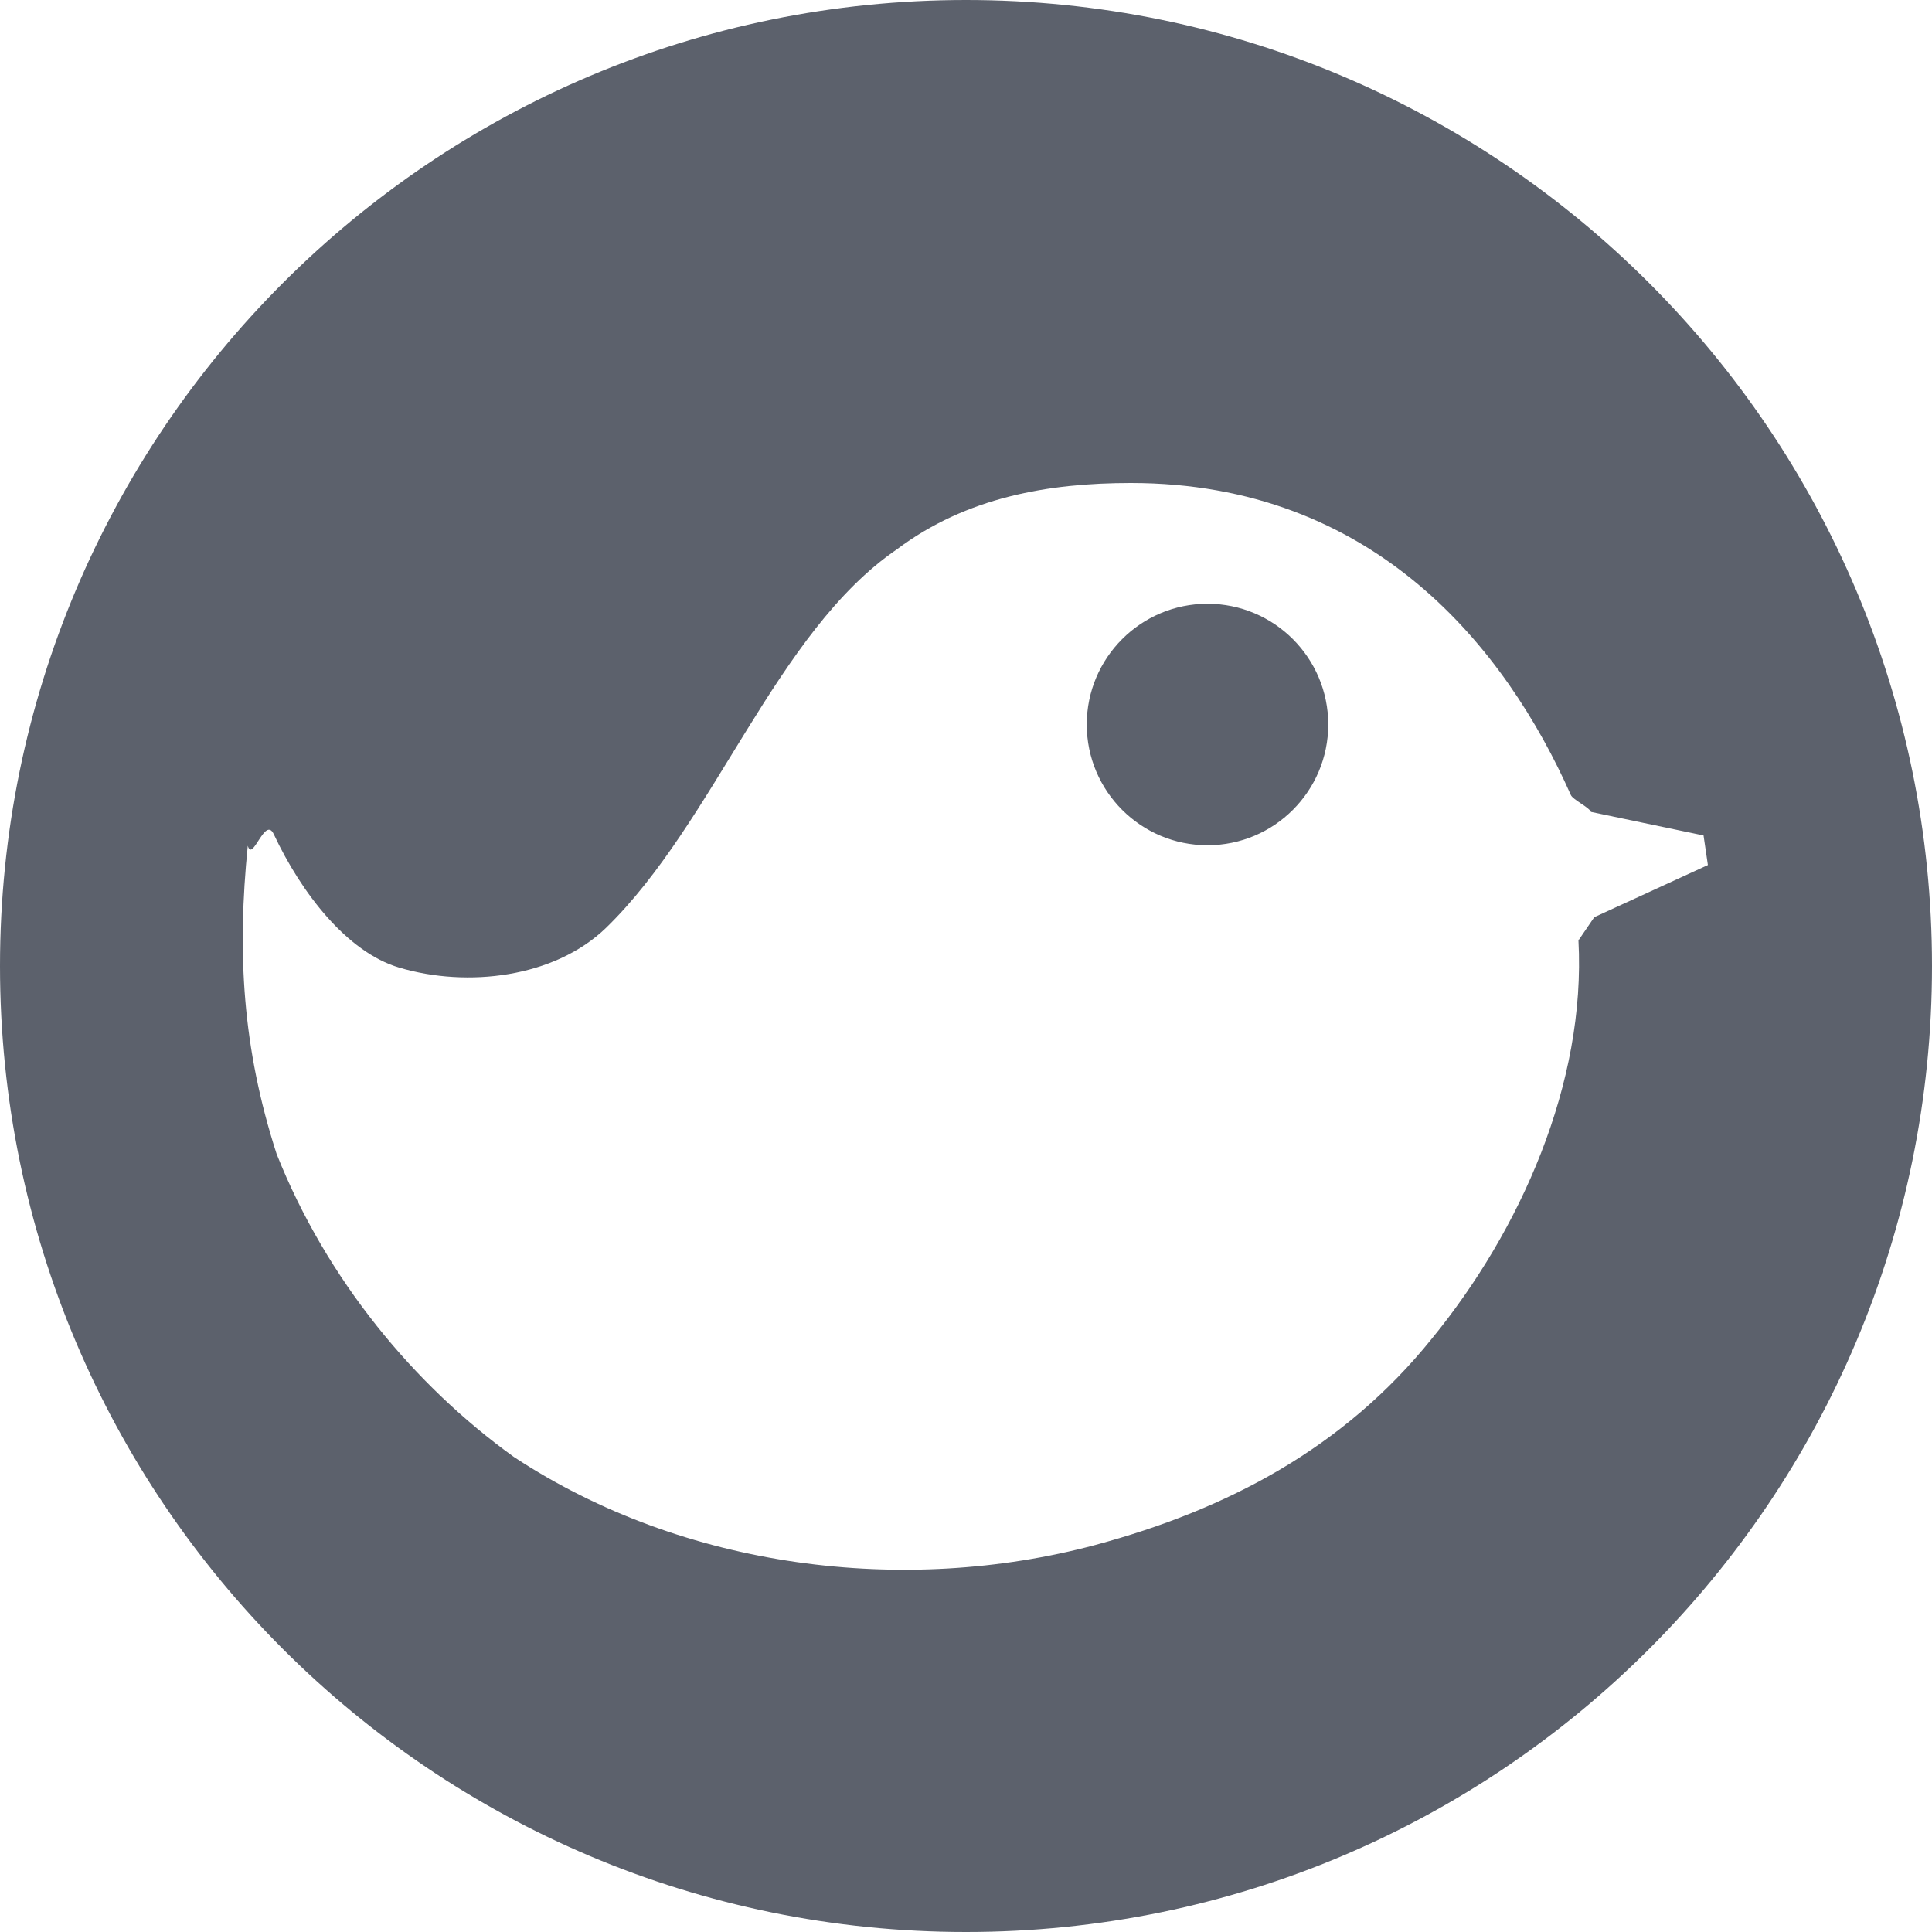
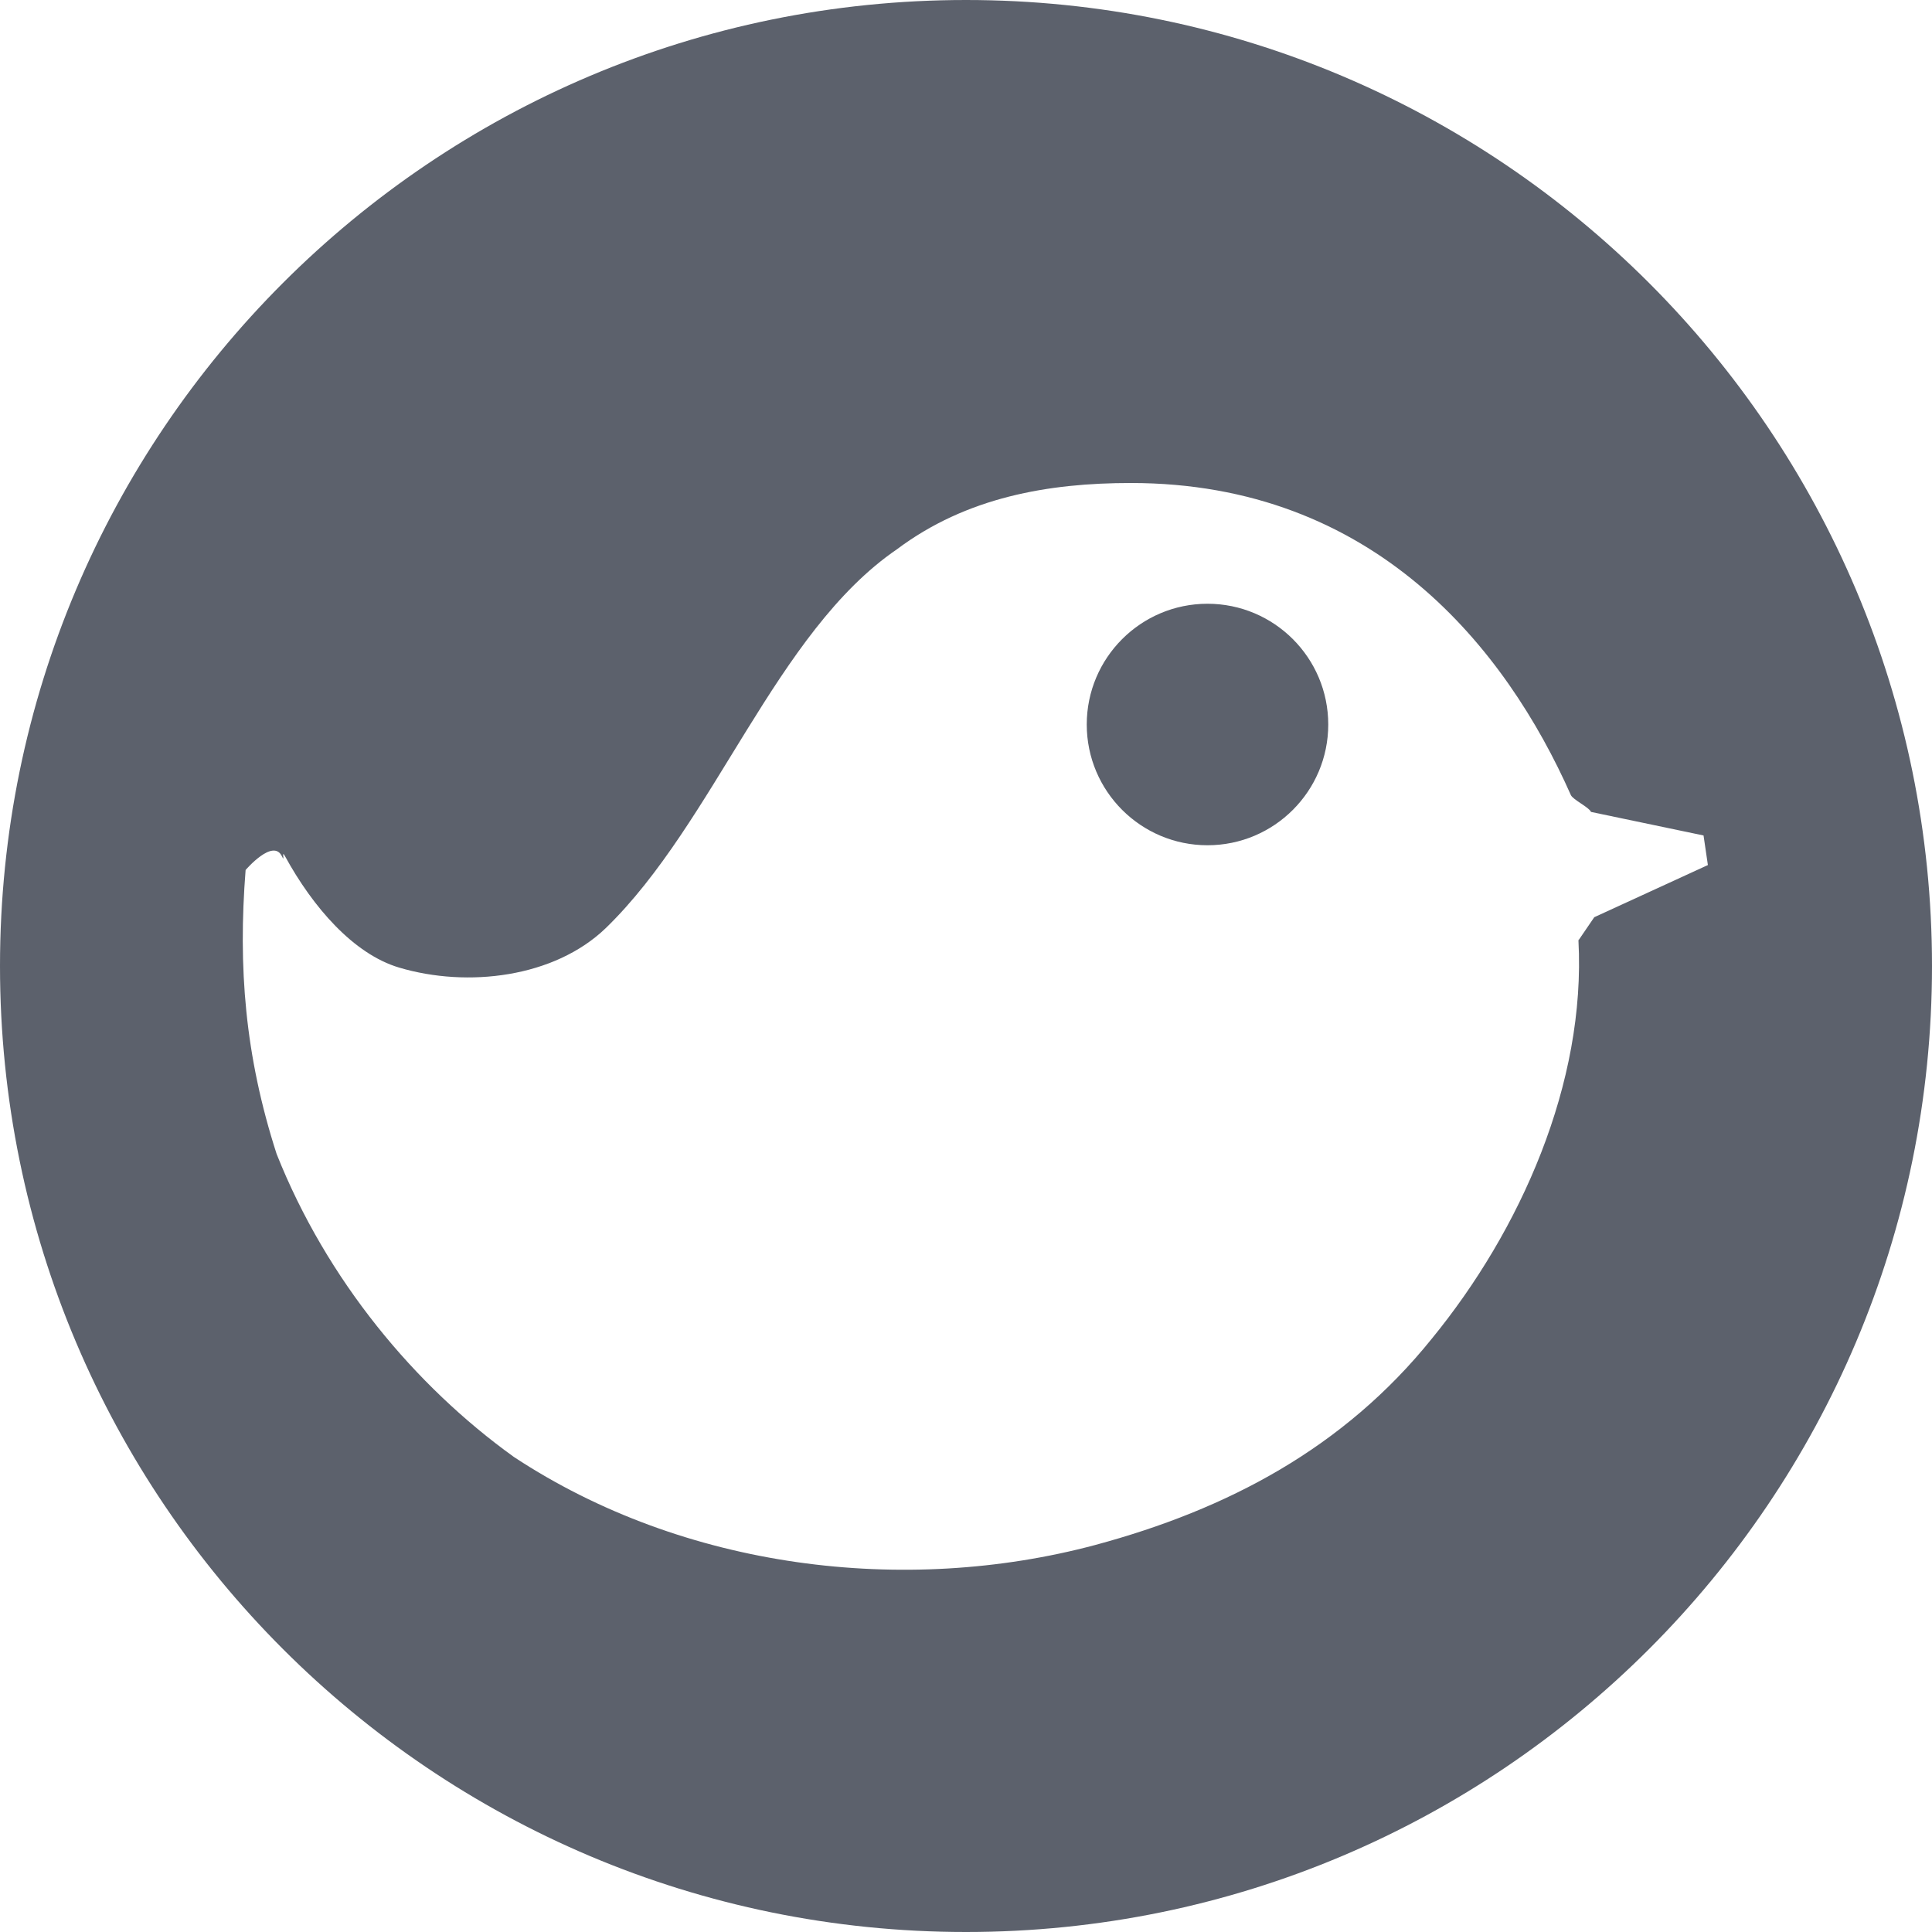
<svg xmlns="http://www.w3.org/2000/svg" width="16" height="16" version="1.1" id="svg91350">
  <defs id="defs91354" />
-   <path style="fill:#5c616c" d="M 8,0 C 3.582,0 0,3.582 0,8 c 0,4.418 3.582,8 8,8 4.418,0 8,-3.582 8,-8 C 16,3.582 12.418,0 8,0 Z m 1.365,4 c 2.016,0 3.105,1.369 3.644,2.584 0.017,0.039 0.151,0.101 0.167,0.14 v 0 l 0.932,0.195 v 0 l 0.036,0.245 -0.941,0.432 -0.131,0.192 c 0.004,0.043 -0.002,-0.043 0,0 0.063,1.184 -0.481,2.402 -1.214,3.298 C 11.128,11.993 10.165,12.5 9.07,12.795 7.49,13.217 5.664,12.994 4.256,12.066 3.435,11.476 2.706,10.601 2.291,9.557 2.006,8.676 1.963,7.885 2.052,7.004 c 0.016,-0.153 -0.024,0.153 0,0 C 2.091,7.147 2.194,6.754 2.267,6.908 2.495,7.395 2.874,7.885 3.305,8.013 3.872,8.182 4.592,8.096 5.018,7.685 5.919,6.81 6.425,5.234 7.428,4.549 8.005,4.116 8.686,4 9.365,4 Z M 10,5 C 9.448,5 9,5.448 9,6 9,6.552 9.448,7 10,7 10.552,7 11,6.552 11,6 11,5.448 10.552,5 10,5 Z" id="path91348" />
+   <path style="fill:#5c616c" d="M 8,0 C 3.582,0 0,3.582 0,8 c 0,4.418 3.582,8 8,8 4.418,0 8,-3.582 8,-8 C 16,3.582 12.418,0 8,0 Z m 1.365,4 c 2.016,0 3.105,1.369 3.644,2.584 0.017,0.039 0.151,0.101 0.167,0.14 v 0 l 0.932,0.195 v 0 l 0.036,0.245 -0.941,0.432 -0.131,0.192 c 0.004,0.043 -0.002,-0.043 0,0 0.063,1.184 -0.481,2.402 -1.214,3.298 C 11.128,11.993 10.165,12.5 9.07,12.795 7.49,13.217 5.664,12.994 4.256,12.066 3.435,11.476 2.706,10.601 2.291,9.557 2.028,8.743 1.971,8.007 2.034,7.205 c 0.005,-0.067 0,0 -0.002,0.018 l 0.002,-0.018 c 0,0 0.228,-0.267 0.301,-0.113 0.029,0.061 -0.008,-0.062 0.025,-0.002 C 2.591,7.513 2.928,7.901 3.305,8.013 3.872,8.182 4.592,8.096 5.018,7.685 5.919,6.81 6.425,5.234 7.428,4.549 8.005,4.116 8.686,4 9.365,4 Z M 10,5 C 9.448,5 9,5.448 9,6 9,6.552 9.448,7 10,7 10.552,7 11,6.552 11,6 11,5.448 10.552,5 10,5 Z" id="path91348" />
</svg>
